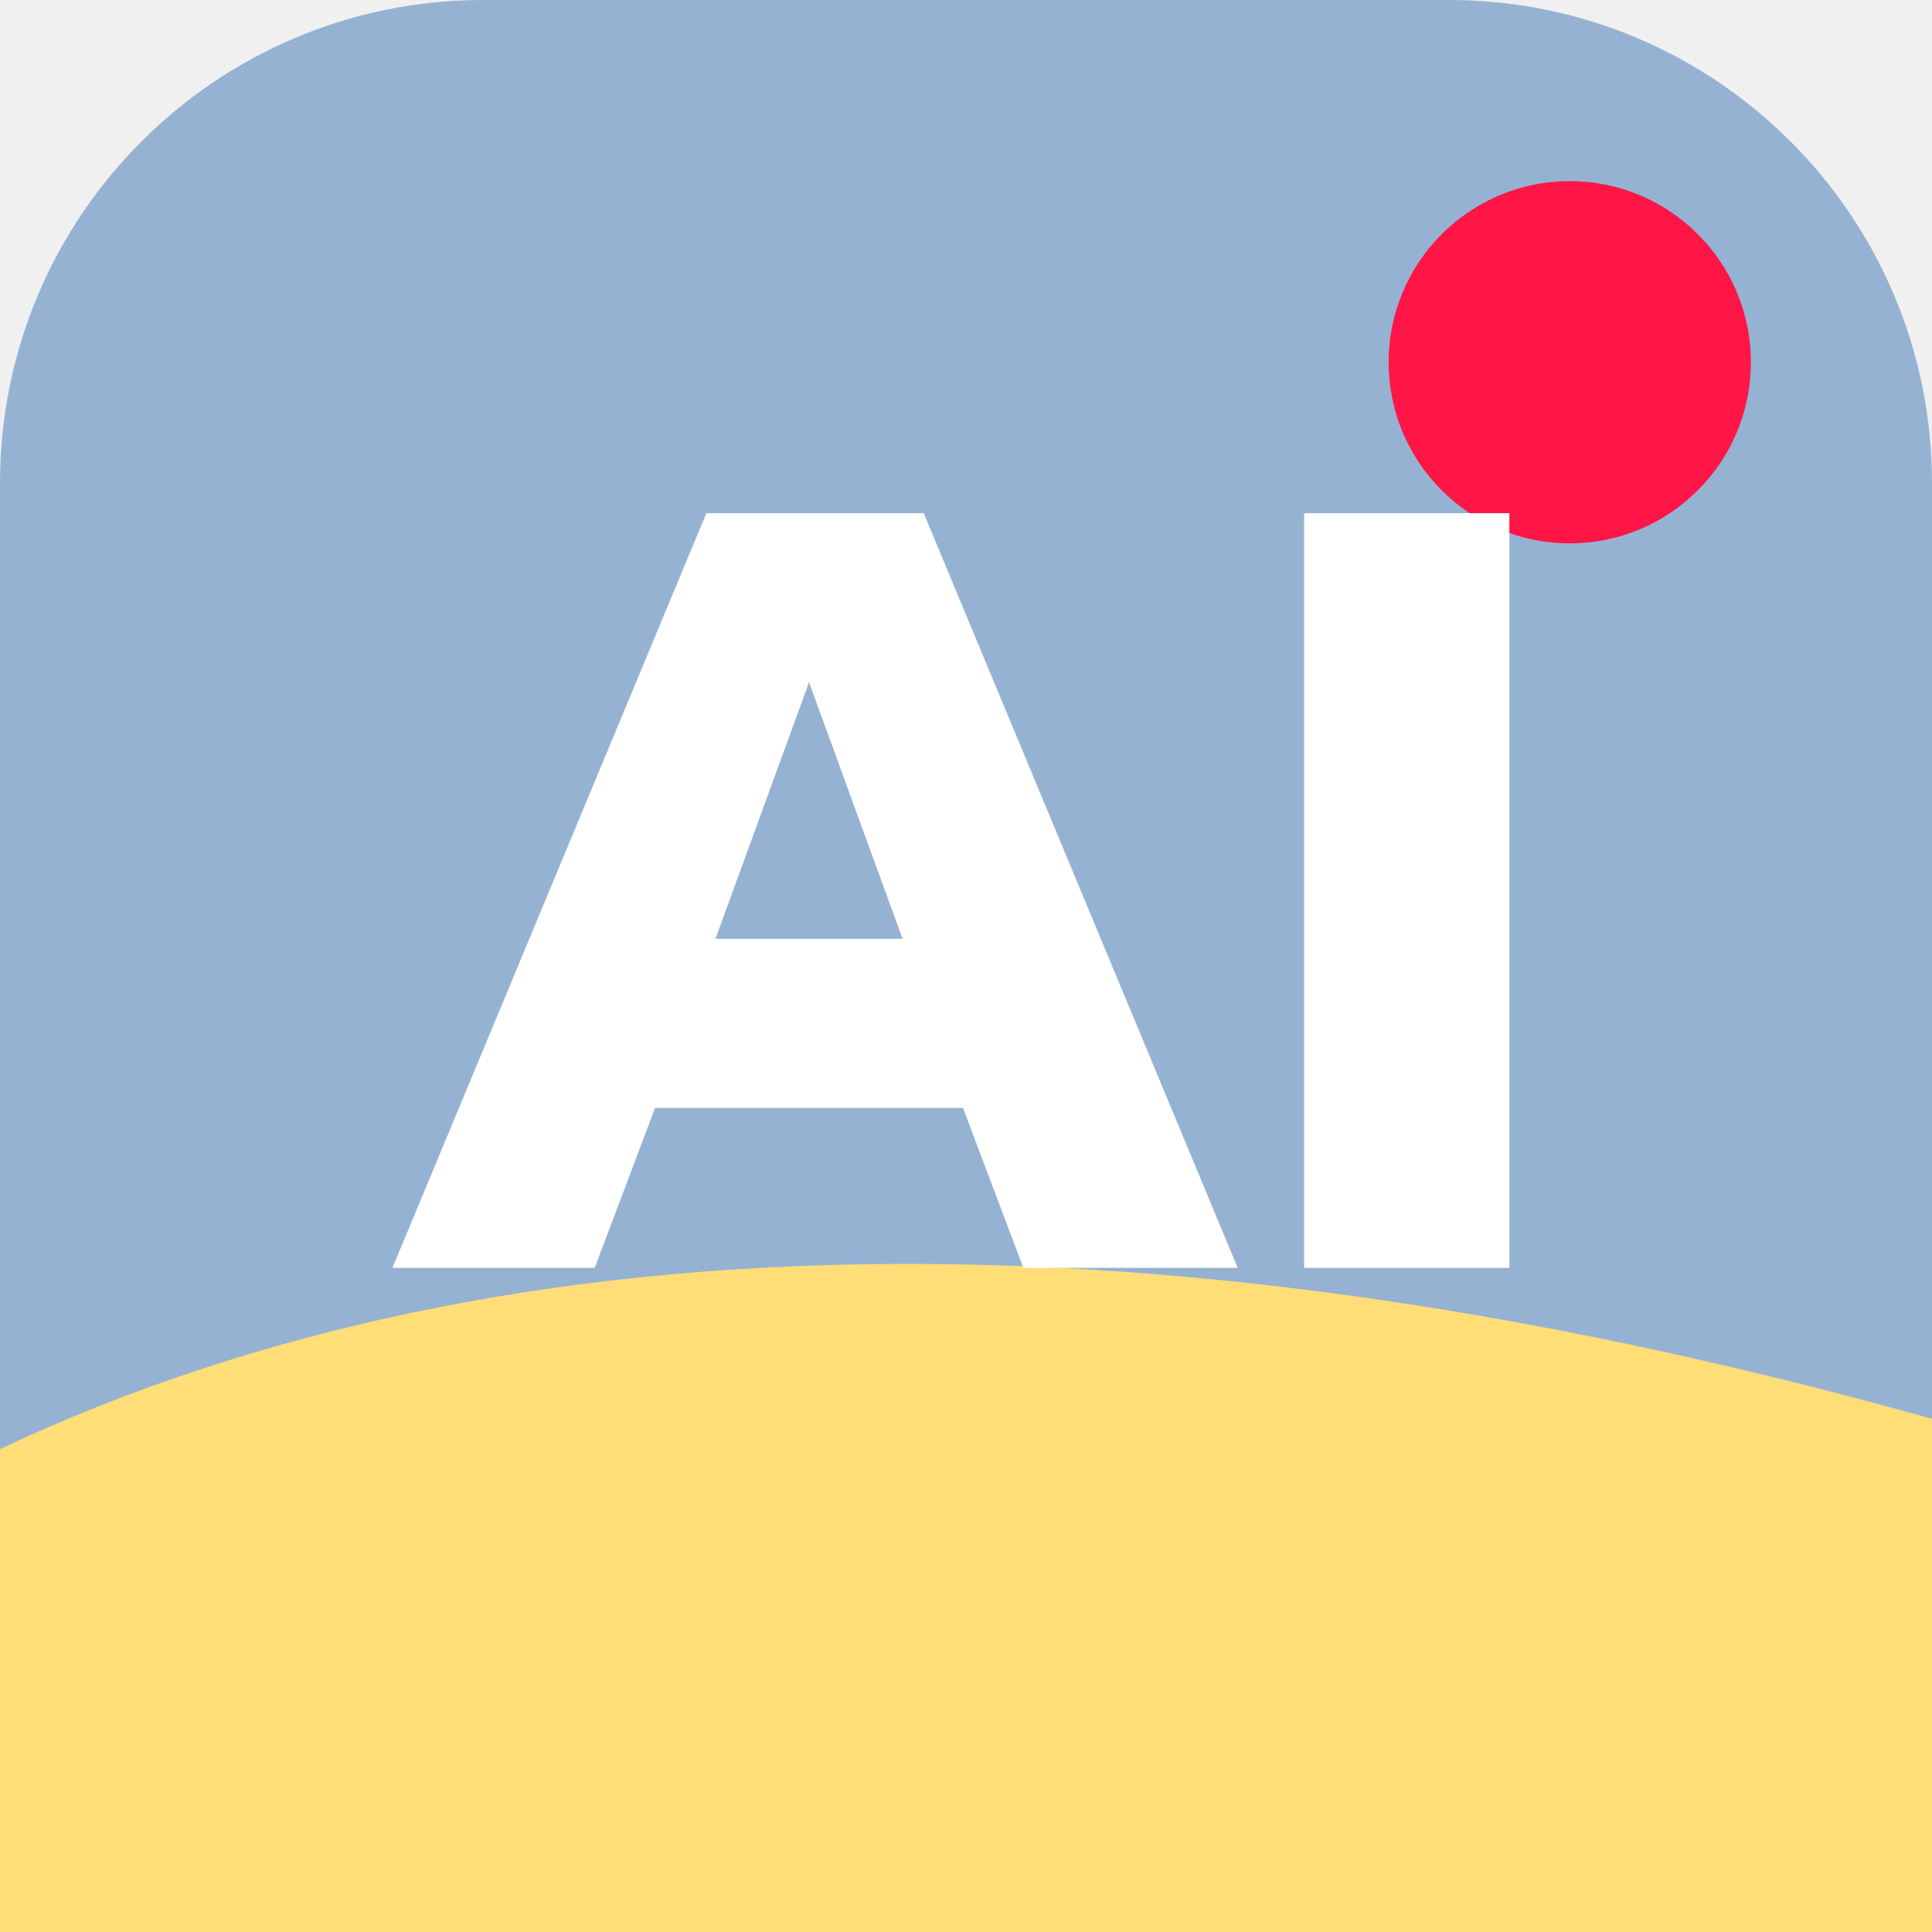
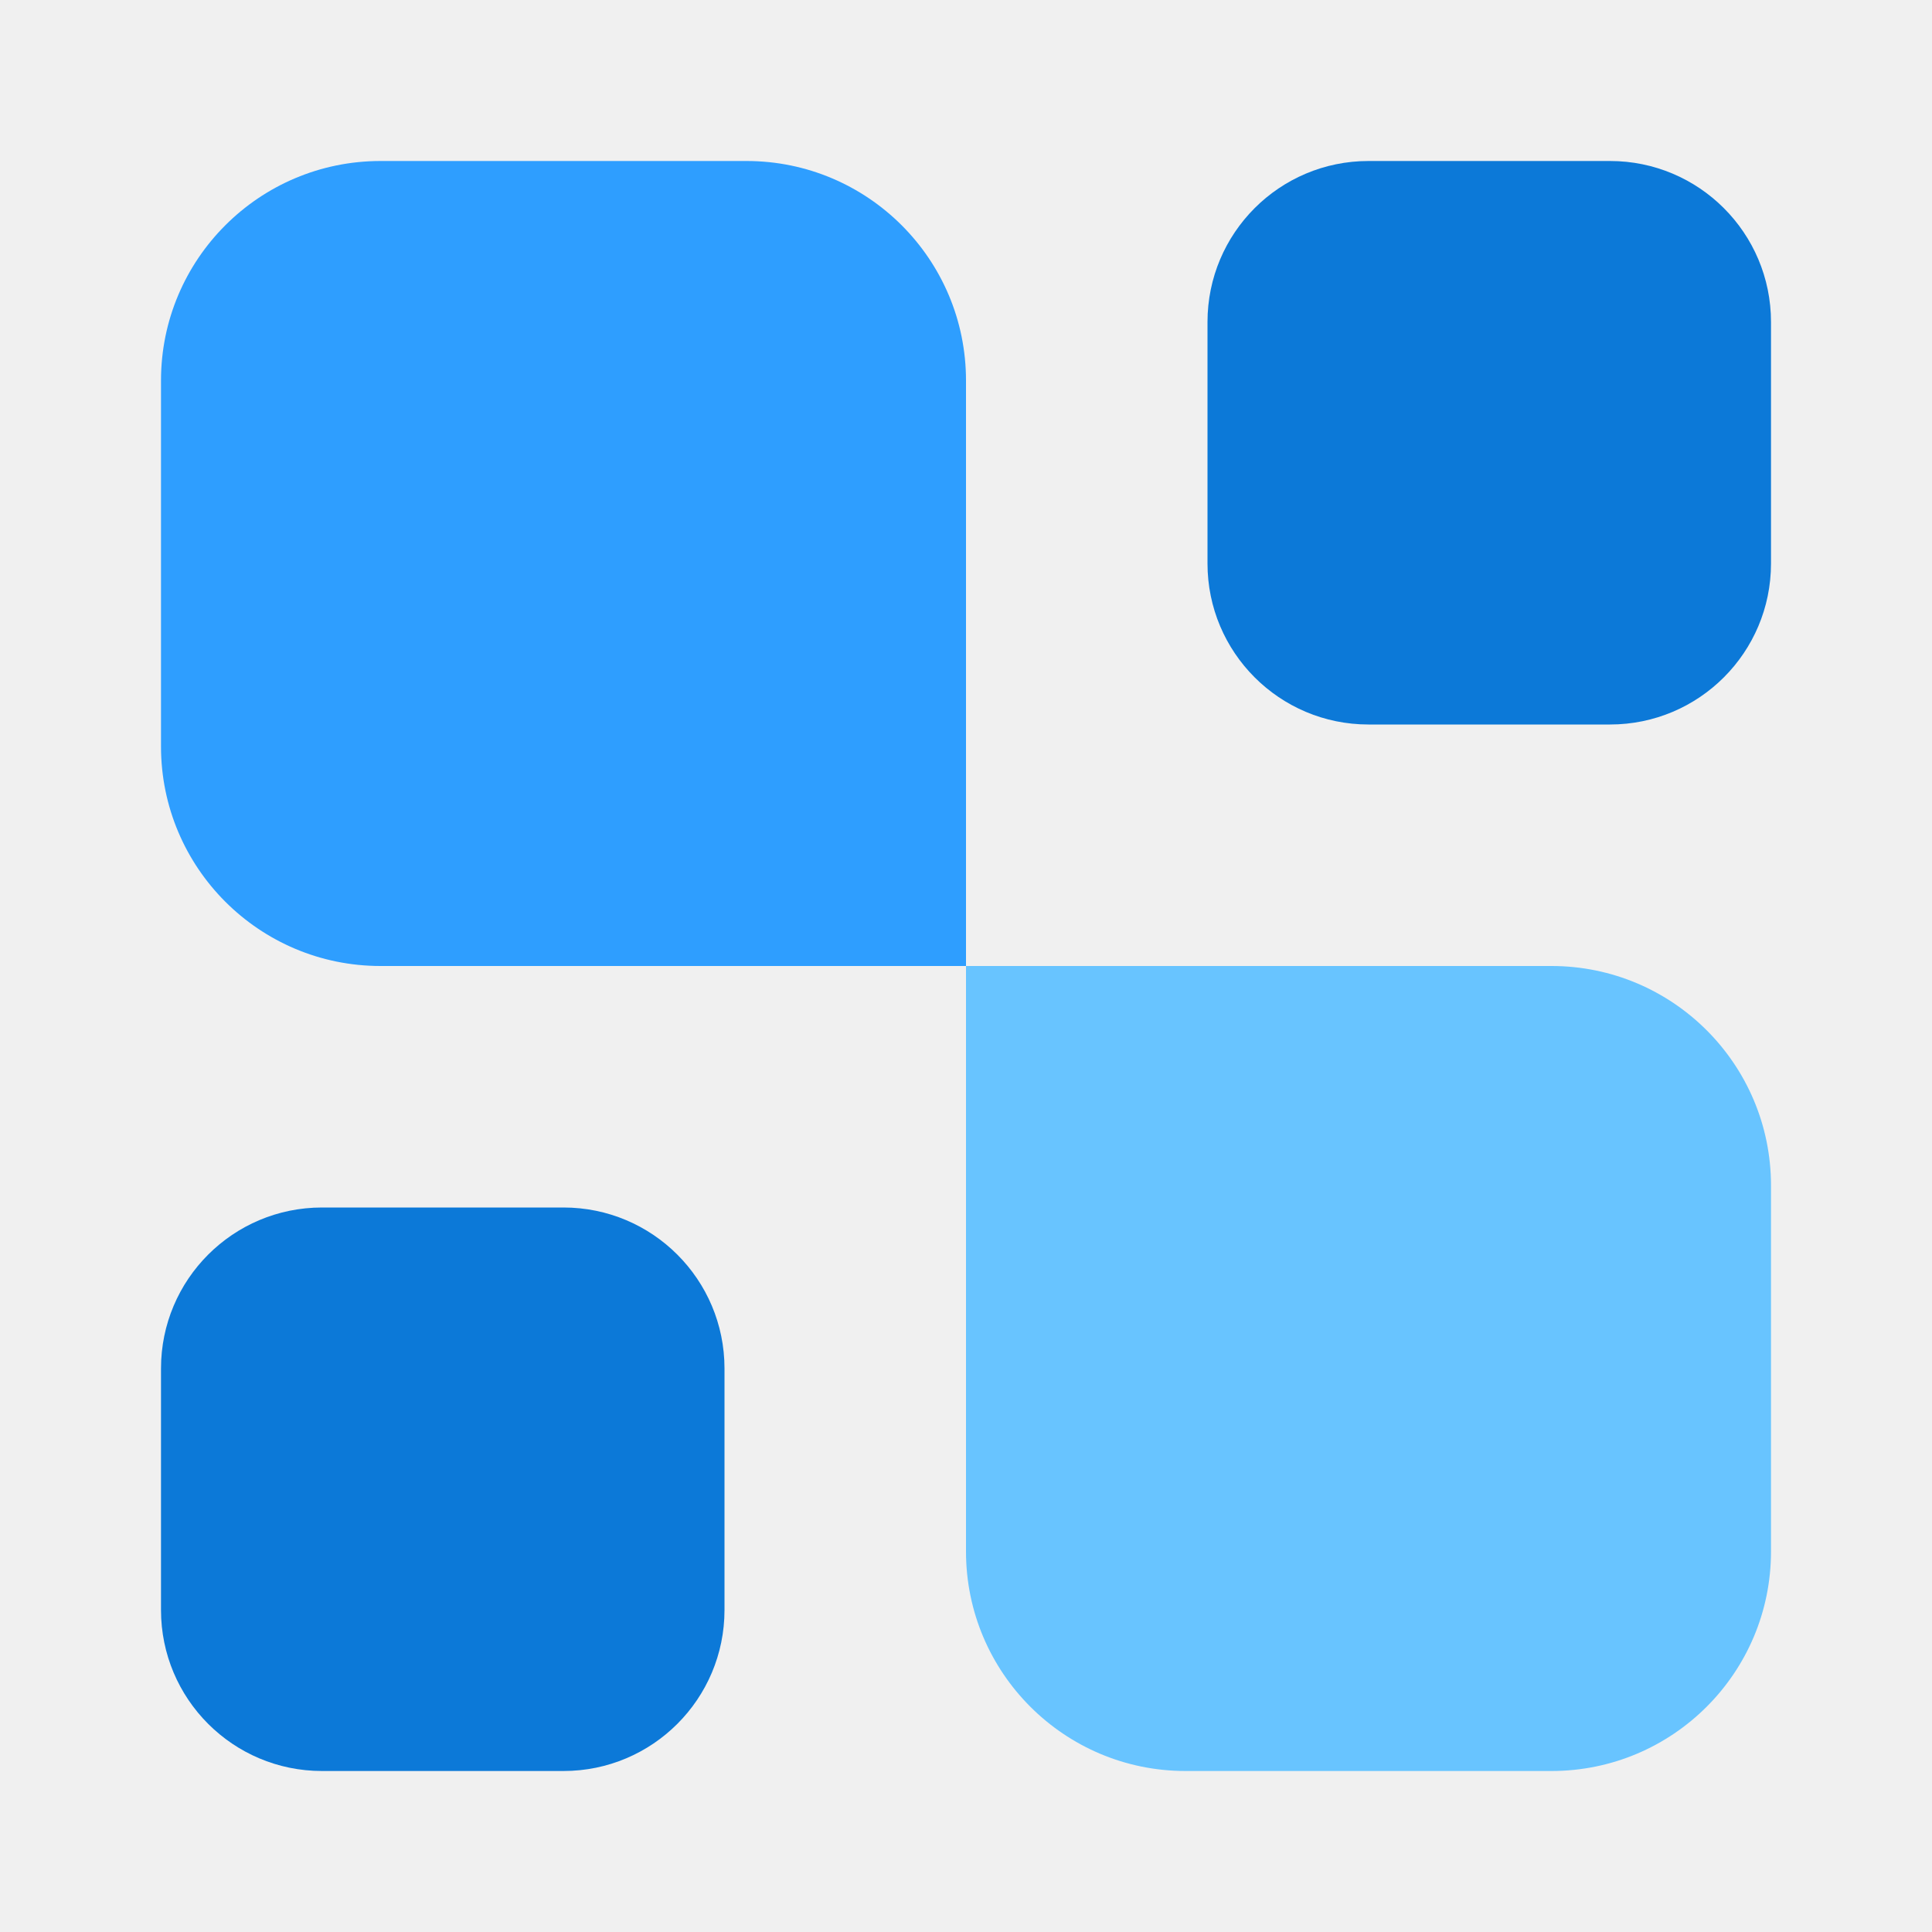
- <svg xmlns="http://www.w3.org/2000/svg" width="64" height="64" viewBox="0 0 64 64" fill="none">
-   <rect width="64" height="64" rx="16" fill="#96B2D3" />
-   <path d="M0 48C17 40 39 40 64 47V64H0V48Z" fill="#FFDD77" />
-   <circle cx="52" cy="12" r="6" fill="#FF1646" />
-   <path d="M13 42L23.4 17H30.6L41 42H33.9L31.9 36.7H21.7L19.7 42H13ZM23.7 31.1H29.9L26.8 22.6L23.7 31.1Z" fill="white" />
-   <path d="M43.2 17H50V42H43.2V17Z" fill="white" />
+ <svg xmlns="http://www.w3.org/2000/svg" width="24" height="24" viewBox="0 0 24 24" fill="none">
+   <path d="M22 19.273C22 20.779 20.779 22 19.273 22H14.727C13.221 22 12 20.779 12 19.273V12H19.273C20.779 12 22 13.221 22 14.727V19.273Z" fill="#68C4FF" />
+   <path d="M20 2C21.105 2 22 2.895 22 4V7C22 8.105 21.105 9 20 9H17C15.895 9 15 8.105 15 7V4C15 2.895 15.895 2 17 2H20Z" fill="#0C79D8" />
+   <path d="M7 15C8.105 15 9 15.895 9 17V20C9 21.105 8.105 22 7 22H4C2.895 22 2 21.105 2 20V17C2 15.895 2.895 15 4 15H7Z" fill="#0C79D8" />
+   <path d="M12 12H4.727C3.221 12 2 10.779 2 9.273V4.727C2 3.221 3.221 2 4.727 2H9.273C10.779 2 12 3.221 12 4.727V12Z" fill="#2E9EFF" />
</svg>
